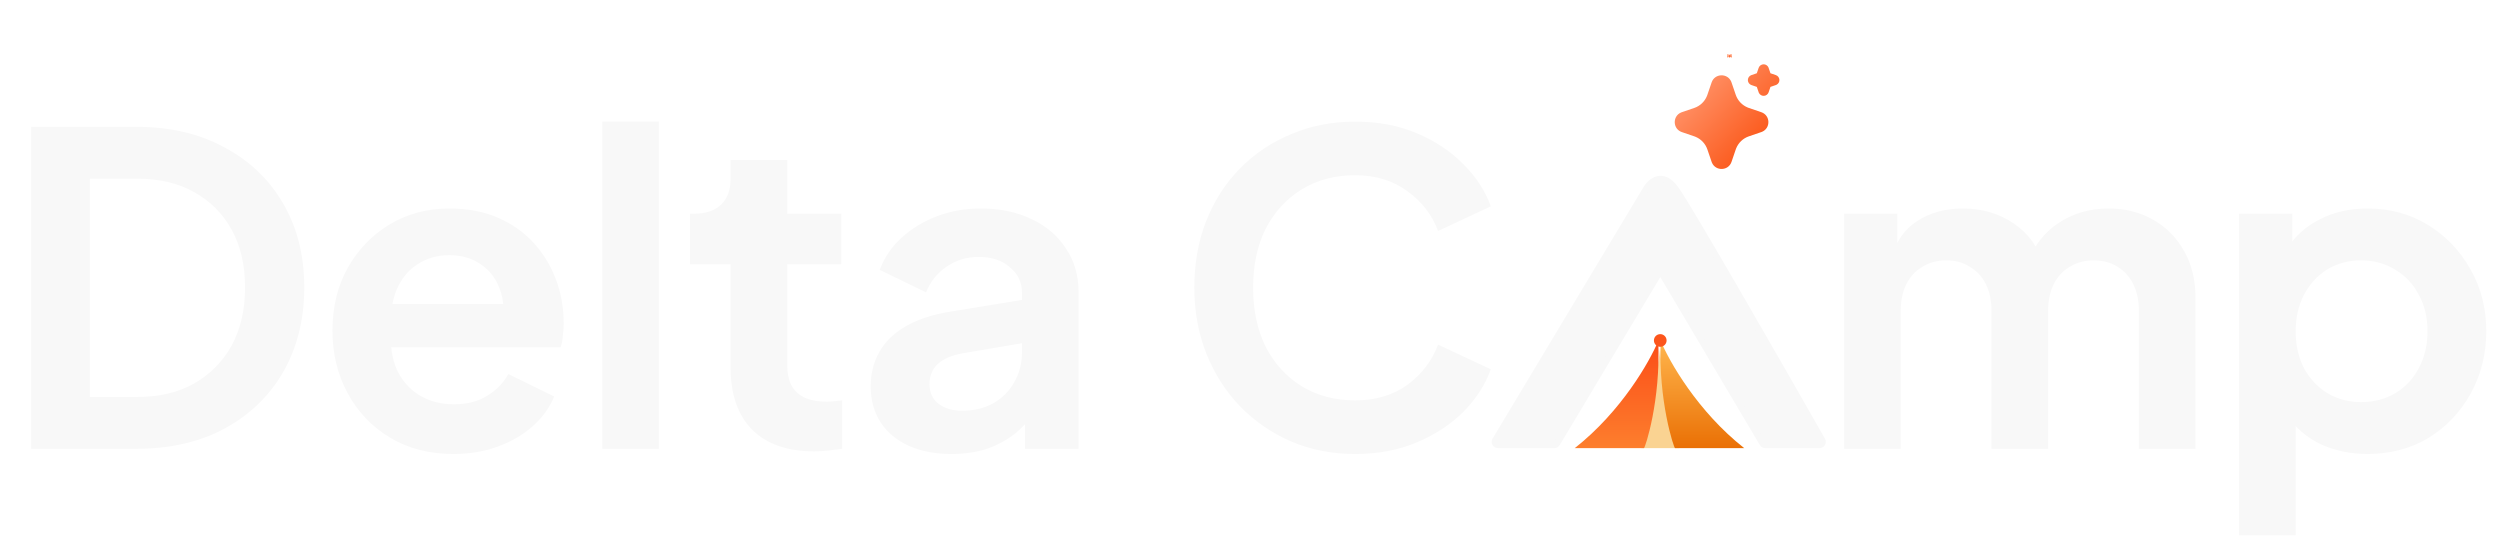
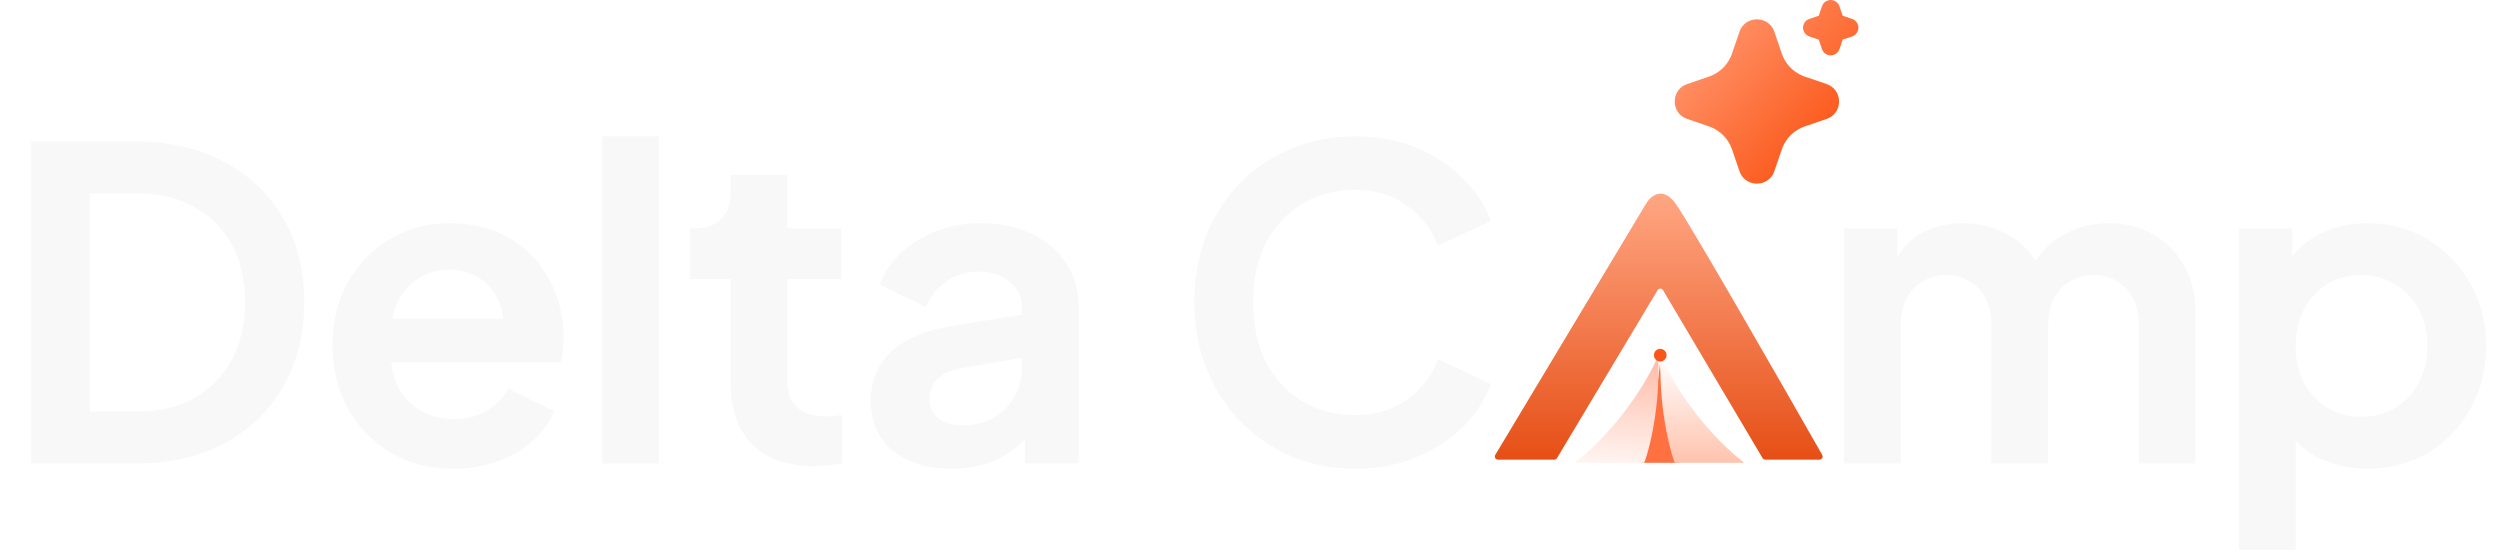
- <svg xmlns="http://www.w3.org/2000/svg" width="791" height="172" viewBox="0 0 791 172" fill="none">
-   <path d="M9.846 142V40.125H43.075C53.832 40.125 63.176 42.313 71.108 46.688C79.13 50.973 85.329 56.944 89.705 64.602C94.081 72.169 96.269 80.966 96.269 90.994C96.269 100.931 94.081 109.774 89.705 117.523C85.329 125.18 79.13 131.197 71.108 135.573C63.176 139.858 53.832 142 43.075 142H9.846ZM28.443 125.591H43.485C50.413 125.591 56.385 124.178 61.399 121.351C66.504 118.434 70.469 114.423 73.296 109.318C76.122 104.122 77.535 98.014 77.535 90.994C77.535 83.883 76.122 77.775 73.296 72.67C70.469 67.565 66.504 63.599 61.399 60.773C56.385 57.947 50.413 56.534 43.485 56.534H28.443V125.591ZM143.478 143.641C135.82 143.641 129.12 141.909 123.376 138.445C117.633 134.98 113.166 130.285 109.975 124.36C106.785 118.434 105.189 111.87 105.189 104.669C105.189 97.193 106.785 90.584 109.975 84.84C113.257 79.006 117.679 74.402 123.24 71.029C128.892 67.656 135.182 65.97 142.11 65.97C147.945 65.97 153.05 66.927 157.426 68.841C161.893 70.756 165.676 73.399 168.776 76.772C171.875 80.145 174.246 84.02 175.887 88.396C177.528 92.68 178.348 97.33 178.348 102.344C178.348 103.62 178.257 104.942 178.074 106.309C177.983 107.677 177.755 108.862 177.391 109.865H119.958V96.19H167.272L158.793 102.617C159.614 98.424 159.386 94.686 158.11 91.404C156.925 88.122 154.919 85.524 152.093 83.61C149.358 81.695 146.03 80.738 142.11 80.738C138.373 80.738 135.045 81.695 132.128 83.61C129.211 85.433 126.977 88.168 125.428 91.814C123.969 95.37 123.422 99.7 123.787 104.805C123.422 109.363 124.014 113.42 125.564 116.976C127.205 120.44 129.575 123.129 132.675 125.044C135.866 126.958 139.512 127.915 143.615 127.915C147.717 127.915 151.181 127.049 154.007 125.317C156.925 123.585 159.204 121.26 160.845 118.343L175.34 125.454C173.881 129.009 171.602 132.154 168.502 134.889C165.403 137.624 161.711 139.766 157.426 141.316C153.232 142.866 148.583 143.641 143.478 143.641ZM190.56 142V38.484H208.474V142H190.56ZM257.559 142.82C249.172 142.82 242.654 140.541 238.004 135.983C233.446 131.334 231.167 124.816 231.167 116.429V83.61H218.313V67.611H219.68C223.327 67.611 226.153 66.653 228.159 64.739C230.164 62.824 231.167 60.044 231.167 56.397V50.654H249.081V67.611H266.174V83.61H249.081V115.471C249.081 117.933 249.491 120.03 250.311 121.762C251.223 123.494 252.59 124.816 254.414 125.727C256.328 126.639 258.744 127.095 261.661 127.095C262.299 127.095 263.029 127.049 263.849 126.958C264.761 126.867 265.627 126.776 266.447 126.685V142C265.171 142.182 263.712 142.365 262.071 142.547C260.43 142.729 258.926 142.82 257.559 142.82ZM301.062 143.641C295.866 143.641 291.353 142.775 287.524 141.043C283.695 139.311 280.733 136.849 278.636 133.659C276.539 130.377 275.491 126.593 275.491 122.309C275.491 118.206 276.402 114.56 278.226 111.369C280.049 108.087 282.875 105.352 286.704 103.164C290.533 100.976 295.364 99.427 301.199 98.515L325.539 94.549V108.224L304.617 111.779C301.062 112.417 298.418 113.557 296.686 115.198C294.954 116.839 294.088 118.981 294.088 121.625C294.088 124.178 295.045 126.229 296.96 127.778C298.965 129.237 301.427 129.966 304.344 129.966C308.082 129.966 311.363 129.192 314.19 127.642C317.107 126.001 319.34 123.767 320.89 120.941C322.531 118.115 323.351 115.016 323.351 111.643V92.498C323.351 89.308 322.075 86.664 319.523 84.567C317.061 82.379 313.779 81.285 309.677 81.285C305.848 81.285 302.429 82.333 299.421 84.43C296.504 86.436 294.361 89.125 292.994 92.498L278.362 85.387C279.821 81.467 282.1 78.094 285.2 75.268C288.39 72.351 292.128 70.072 296.413 68.431C300.697 66.79 305.347 65.97 310.361 65.97C316.469 65.97 321.847 67.109 326.497 69.388C331.146 71.576 334.747 74.676 337.3 78.687C339.943 82.607 341.265 87.211 341.265 92.498V142H324.309V129.283L328.138 129.009C326.223 132.2 323.944 134.889 321.3 137.077C318.657 139.174 315.648 140.815 312.275 142C308.902 143.094 305.164 143.641 301.062 143.641ZM428.756 143.641C421.463 143.641 414.717 142.319 408.518 139.675C402.41 137.032 397.032 133.339 392.382 128.599C387.824 123.858 384.269 118.297 381.716 111.916C379.163 105.535 377.887 98.561 377.887 90.994C377.887 83.427 379.118 76.453 381.579 70.072C384.132 63.599 387.687 58.038 392.245 53.389C396.895 48.648 402.319 45.002 408.518 42.449C414.717 39.806 421.463 38.484 428.756 38.484C436.05 38.484 442.568 39.715 448.311 42.176C454.146 44.637 459.068 47.919 463.08 52.022C467.091 56.033 469.962 60.454 471.695 65.286L455.012 73.08C453.097 67.975 449.861 63.782 445.303 60.5C440.744 57.127 435.229 55.44 428.756 55.44C422.375 55.44 416.723 56.944 411.8 59.953C406.968 62.961 403.185 67.109 400.45 72.397C397.806 77.684 396.485 83.883 396.485 90.994C396.485 98.105 397.806 104.349 400.45 109.728C403.185 115.016 406.968 119.164 411.8 122.172C416.723 125.18 422.375 126.685 428.756 126.685C435.229 126.685 440.744 125.044 445.303 121.762C449.861 118.389 453.097 114.15 455.012 109.044L471.695 116.839C469.962 121.671 467.091 126.138 463.08 130.24C459.068 134.251 454.146 137.487 448.311 139.949C442.568 142.41 436.05 143.641 428.756 143.641ZM583.478 142V67.611H600.298V84.84L598.384 81.969C599.751 76.59 602.486 72.579 606.588 69.935C610.691 67.291 615.522 65.97 621.083 65.97C627.191 65.97 632.57 67.565 637.219 70.756C641.869 73.946 644.877 78.14 646.245 83.336L641.185 83.746C643.464 77.821 646.883 73.399 651.441 70.482C655.999 67.474 661.241 65.97 667.167 65.97C672.454 65.97 677.149 67.155 681.251 69.525C685.445 71.895 688.727 75.223 691.097 79.507C693.467 83.701 694.652 88.578 694.652 94.139V142H676.739V98.378C676.739 95.096 676.146 92.27 674.961 89.9C673.776 87.53 672.135 85.707 670.038 84.43C667.942 83.063 665.389 82.379 662.381 82.379C659.554 82.379 657.047 83.063 654.86 84.43C652.672 85.707 650.985 87.53 649.8 89.9C648.615 92.27 648.022 95.096 648.022 98.378V142H630.109V98.378C630.109 95.096 629.516 92.27 628.331 89.9C627.146 87.53 625.459 85.707 623.271 84.43C621.175 83.063 618.668 82.379 615.75 82.379C612.924 82.379 610.417 83.063 608.229 84.43C606.041 85.707 604.355 87.53 603.17 89.9C601.985 92.27 601.392 95.096 601.392 98.378V142H583.478ZM708.44 169.349V67.611H725.26V82.379L723.619 78.687C726.172 74.676 729.636 71.576 734.012 69.388C738.387 67.109 743.447 65.97 749.19 65.97C756.21 65.97 762.546 67.702 768.198 71.166C773.85 74.63 778.317 79.279 781.599 85.114C784.972 90.948 786.659 97.512 786.659 104.805C786.659 112.007 785.018 118.571 781.736 124.497C778.454 130.422 773.987 135.117 768.335 138.581C762.683 141.954 756.256 143.641 749.054 143.641C743.675 143.641 738.707 142.593 734.148 140.496C729.681 138.308 726.126 135.208 723.482 131.197L726.354 127.642V169.349H708.44ZM747.002 127.232C751.105 127.232 754.751 126.274 757.942 124.36C761.133 122.445 763.594 119.802 765.326 116.429C767.15 113.056 768.061 109.181 768.061 104.805C768.061 100.429 767.15 96.6 765.326 93.319C763.594 89.946 761.133 87.302 757.942 85.387C754.751 83.382 751.105 82.379 747.002 82.379C743.082 82.379 739.527 83.336 736.336 85.251C733.237 87.165 730.775 89.854 728.952 93.319C727.22 96.692 726.354 100.521 726.354 104.805C726.354 109.181 727.22 113.056 728.952 116.429C730.775 119.802 733.237 122.445 736.336 124.36C739.527 126.274 743.082 127.232 747.002 127.232Z" fill="#F8F8F8" />
-   <path d="M473.969 140.788H491.77C492.123 140.788 492.449 140.603 492.63 140.301L524.46 87.159C524.85 86.508 525.795 86.51 526.182 87.163L557.673 140.297C557.853 140.602 558.181 140.788 558.535 140.788H575.685C576.453 140.788 576.945 139.976 576.565 139.308C562.271 114.218 534.27 65.447 530.186 59.801C526.019 54.042 522.2 57.401 520.811 59.801L473.11 139.271C472.709 139.938 473.19 140.788 473.969 140.788Z" fill="#F8F8F8" stroke="#F8F8F8" stroke-width="2.004" />
-   <path d="M531.317 141.79H519.293C521.745 137.894 524.463 117.467 525.235 110.251C525.207 109.472 525.227 108.831 525.305 108.356C525.529 106.985 525.482 107.941 525.235 110.251C525.473 116.891 529.247 133.503 531.317 141.79Z" fill="#FAD392" />
-   <path d="M529.975 141.79H551.871C537.134 130.202 528.121 114.337 525.456 107.853C524.622 126.725 529.627 141.79 529.975 141.79Z" fill="url(#paint0_linear_1086_90)" />
-   <path d="M520.15 141.79H498.251C512.989 130.202 522.004 114.337 524.669 107.853C525.503 126.725 520.498 141.79 520.15 141.79Z" fill="url(#paint1_linear_1086_90)" />
-   <circle cx="525.304" cy="107.723" r="2.004" fill="#FC551C" />
-   <path d="M547.336 17.286L547.356 17.283C547.369 17.285 547.378 17.295 547.383 17.313L547.411 18.023L547.404 18.051L547.384 18.078L547.211 18.201L547.191 18.208L547.166 18.201L546.993 18.078L546.977 18.056L546.968 18.023L546.997 17.311L547.003 17.294C547.012 17.283 547.025 17.28 547.043 17.284L547.161 17.344L547.185 17.351L547.218 17.344L547.336 17.286Z" fill="url(#paint2_linear_1086_90)" />
-   <path d="M547.772 17.098L547.795 17.095C547.812 17.098 547.823 17.11 547.828 17.131L547.885 18.153L547.878 18.176C547.867 18.191 547.851 18.195 547.83 18.189L547.496 18.036L547.482 18.023L547.474 18.003L547.444 17.288L547.449 17.269L547.466 17.253L547.772 17.098Z" fill="url(#paint3_linear_1086_90)" />
-   <path d="M546.581 17.094C546.59 17.092 546.598 17.094 546.606 17.098L546.912 17.251L546.928 17.268L546.933 17.288L546.903 18.003L546.898 18.021L546.882 18.035L546.547 18.189L546.522 18.193C546.505 18.186 546.495 18.173 546.494 18.153L546.551 17.131L546.561 17.108C546.565 17.101 546.573 17.096 546.581 17.094Z" fill="url(#paint4_linear_1086_90)" />
-   <path d="M541.555 26.081C542.55 23.169 546.573 23.081 547.752 25.816L547.852 26.082L549.194 30.009C549.502 30.909 549.999 31.733 550.653 32.425C551.306 33.117 552.1 33.66 552.981 34.02L553.342 34.154L557.268 35.495C560.18 36.49 560.268 40.513 557.534 41.692L557.268 41.792L553.342 43.135C552.441 43.442 551.617 43.939 550.925 44.593C550.232 45.246 549.688 46.04 549.329 46.921L549.194 47.281L547.854 51.209C546.859 54.12 542.836 54.208 541.658 51.475L541.555 51.209L540.214 47.282C539.907 46.382 539.409 45.557 538.756 44.865C538.103 44.173 537.309 43.629 536.427 43.27L536.068 43.135L532.142 41.794C529.229 40.799 529.141 36.776 531.876 35.598L532.142 35.495L536.068 34.154C536.969 33.847 537.793 33.349 538.484 32.696C539.176 32.043 539.72 31.249 540.079 30.368L540.214 30.009L541.555 26.081ZM558.014 20.344C558.325 20.344 558.63 20.431 558.894 20.596C559.158 20.761 559.371 20.996 559.507 21.276L559.587 21.471L560.17 23.177L561.878 23.76C562.19 23.866 562.464 24.062 562.664 24.323C562.864 24.585 562.982 24.9 563.003 25.229C563.024 25.558 562.947 25.885 562.782 26.17C562.617 26.455 562.37 26.684 562.075 26.829L561.878 26.909L560.171 27.491L559.589 29.2C559.483 29.512 559.287 29.785 559.025 29.985C558.763 30.185 558.448 30.303 558.119 30.324C557.791 30.345 557.463 30.268 557.178 30.102C556.894 29.937 556.664 29.691 556.52 29.395L556.44 29.2L555.857 27.493L554.149 26.911C553.837 26.805 553.563 26.609 553.363 26.347C553.163 26.085 553.045 25.77 553.024 25.442C553.003 25.113 553.08 24.785 553.245 24.5C553.41 24.215 553.657 23.986 553.953 23.841L554.149 23.761L555.856 23.179L556.438 21.471C556.55 21.142 556.762 20.857 557.045 20.654C557.328 20.453 557.666 20.344 558.014 20.344Z" fill="url(#paint5_linear_1086_90)" />
+ <svg xmlns="http://www.w3.org/2000/svg" width="791" height="177" viewBox="0 0 791 177" fill="none">
+   <path d="M9.846 146.648V44.773H43.075C53.832 44.773 63.176 46.961 71.108 51.337C79.13 55.622 85.329 61.593 89.705 69.251C94.081 76.817 96.269 85.614 96.269 95.642C96.269 105.579 94.081 114.422 89.705 122.171C85.329 129.829 79.13 135.846 71.108 140.221C63.176 144.506 53.832 146.648 43.075 146.648H9.846ZM28.443 130.239H43.485C50.413 130.239 56.385 128.826 61.399 126C66.504 123.083 70.469 119.071 73.296 113.966C76.122 108.77 77.535 102.662 77.535 95.642C77.535 88.532 76.122 82.424 73.296 77.319C70.469 72.213 66.504 68.248 61.399 65.422C56.385 62.596 50.413 61.183 43.485 61.183H28.443V130.239ZM143.478 148.289C135.82 148.289 129.12 146.557 123.376 143.093C117.633 139.629 113.166 134.934 109.975 129.008C106.785 123.083 105.189 116.519 105.189 109.317C105.189 101.842 106.785 95.232 109.975 89.489C113.257 83.654 117.679 79.051 123.24 75.678C128.892 72.305 135.182 70.618 142.11 70.618C147.945 70.618 153.05 71.575 157.426 73.49C161.893 75.404 165.676 78.048 168.776 81.421C171.875 84.794 174.246 88.668 175.887 93.044C177.528 97.329 178.348 101.978 178.348 106.992C178.348 108.269 178.257 109.59 178.074 110.958C177.983 112.325 177.755 113.51 177.391 114.513H119.958V100.839H167.272L158.793 107.266C159.614 103.072 159.386 99.335 158.11 96.053C156.925 92.771 154.919 90.173 152.093 88.258C149.358 86.344 146.03 85.386 142.11 85.386C138.373 85.386 135.045 86.344 132.128 88.258C129.211 90.081 126.977 92.816 125.428 96.463C123.969 100.018 123.422 104.349 123.787 109.454C123.422 114.012 124.014 118.069 125.564 121.624C127.205 125.088 129.575 127.778 132.675 129.692C135.866 131.606 139.512 132.564 143.615 132.564C147.717 132.564 151.181 131.698 154.007 129.966C156.925 128.233 159.204 125.909 160.845 122.991L175.34 130.102C173.881 133.658 171.602 136.803 168.502 139.538C165.403 142.273 161.711 144.415 157.426 145.965C153.232 147.514 148.583 148.289 143.478 148.289ZM190.56 146.648V43.132H208.474V146.648H190.56ZM257.559 147.469C249.172 147.469 242.654 145.19 238.004 140.632C233.446 135.982 231.167 129.464 231.167 121.077V88.258H218.313V72.259H219.68C223.327 72.259 226.153 71.302 228.159 69.387C230.164 67.473 231.167 64.692 231.167 61.046V55.303H249.081V72.259H266.174V88.258H249.081V120.12C249.081 122.581 249.491 124.678 250.311 126.41C251.223 128.142 252.59 129.464 254.414 130.376C256.328 131.287 258.744 131.743 261.661 131.743C262.299 131.743 263.029 131.698 263.849 131.606C264.761 131.515 265.627 131.424 266.447 131.333V146.648C265.171 146.831 263.712 147.013 262.071 147.195C260.43 147.378 258.926 147.469 257.559 147.469ZM301.062 148.289C295.866 148.289 291.353 147.423 287.524 145.691C283.695 143.959 280.733 141.498 278.636 138.307C276.539 135.025 275.491 131.242 275.491 126.957C275.491 122.855 276.402 119.208 278.226 116.017C280.049 112.736 282.875 110.001 286.704 107.813C290.533 105.625 295.364 104.075 301.199 103.163L325.539 99.198V112.872L304.617 116.428C301.062 117.066 298.418 118.205 296.686 119.846C294.954 121.487 294.088 123.63 294.088 126.273C294.088 128.826 295.045 130.877 296.96 132.427C298.965 133.886 301.427 134.615 304.344 134.615C308.082 134.615 311.363 133.84 314.19 132.29C317.107 130.649 319.34 128.416 320.89 125.59C322.531 122.764 323.351 119.664 323.351 116.291V97.147C323.351 93.956 322.075 91.312 319.523 89.215C317.061 87.028 313.779 85.933 309.677 85.933C305.848 85.933 302.429 86.982 299.421 89.079C296.504 91.084 294.361 93.774 292.994 97.147L278.362 90.036C279.821 86.116 282.1 82.743 285.2 79.917C288.39 76.999 292.128 74.72 296.413 73.079C300.697 71.439 305.347 70.618 310.361 70.618C316.469 70.618 321.847 71.758 326.497 74.037C331.146 76.225 334.747 79.324 337.3 83.335C339.943 87.255 341.265 91.859 341.265 97.147V146.648H324.309V133.931L328.138 133.658C326.223 136.848 323.944 139.538 321.3 141.726C318.657 143.822 315.648 145.463 312.275 146.648C308.902 147.742 305.164 148.289 301.062 148.289ZM428.756 148.289C421.463 148.289 414.717 146.968 408.518 144.324C402.41 141.68 397.032 137.988 392.382 133.247C387.824 128.507 384.269 122.946 381.716 116.564C379.163 110.183 377.887 103.209 377.887 95.642C377.887 88.076 379.118 81.102 381.579 74.72C384.132 68.248 387.687 62.687 392.245 58.038C396.895 53.297 402.319 49.65 408.518 47.098C414.717 44.454 421.463 43.132 428.756 43.132C436.05 43.132 442.568 44.363 448.311 46.824C454.146 49.286 459.068 52.568 463.08 56.67C467.091 60.681 469.962 65.103 471.695 69.934L455.012 77.729C453.097 72.624 449.861 68.43 445.303 65.148C440.744 61.775 435.229 60.089 428.756 60.089C422.375 60.089 416.723 61.593 411.8 64.601C406.968 67.61 403.185 71.758 400.45 77.045C397.806 82.332 396.485 88.532 396.485 95.642C396.485 102.753 397.806 108.998 400.45 114.377C403.185 119.664 406.968 123.812 411.8 126.82C416.723 129.829 422.375 131.333 428.756 131.333C435.229 131.333 440.744 129.692 445.303 126.41C449.861 123.037 453.097 118.798 455.012 113.693L471.695 121.487C469.962 126.319 467.091 130.786 463.08 134.888C459.068 138.9 454.146 142.136 448.311 144.597C442.568 147.059 436.05 148.289 428.756 148.289ZM583.478 146.648V72.259H600.298V89.489L598.384 86.617C599.751 81.239 602.486 77.227 606.588 74.584C610.691 71.94 615.522 70.618 621.083 70.618C627.191 70.618 632.57 72.213 637.219 75.404C641.869 78.595 644.877 82.788 646.245 87.985L641.185 88.395C643.464 82.469 646.883 78.048 651.441 75.131C655.999 72.122 661.241 70.618 667.167 70.618C672.454 70.618 677.149 71.803 681.251 74.173C685.445 76.544 688.727 79.871 691.097 84.156C693.467 88.349 694.652 93.227 694.652 98.788V146.648H676.739V103.027C676.739 99.745 676.146 96.919 674.961 94.549C673.776 92.178 672.135 90.355 670.038 89.079C667.942 87.711 665.389 87.028 662.381 87.028C659.554 87.028 657.047 87.711 654.86 89.079C652.672 90.355 650.985 92.178 649.8 94.549C648.615 96.919 648.022 99.745 648.022 103.027V146.648H630.109V103.027C630.109 99.745 629.516 96.919 628.331 94.549C627.146 92.178 625.459 90.355 623.271 89.079C621.175 87.711 618.668 87.028 615.75 87.028C612.924 87.028 610.417 87.711 608.229 89.079C606.041 90.355 604.355 92.178 603.17 94.549C601.985 96.919 601.392 99.745 601.392 103.027V146.648H583.478ZM708.44 173.998V72.259H725.26V87.028L723.619 83.335C726.172 79.324 729.636 76.225 734.012 74.037C738.387 71.758 743.447 70.618 749.19 70.618C756.21 70.618 762.546 72.35 768.198 75.814C773.85 79.279 778.317 83.928 781.599 89.762C784.972 95.597 786.659 102.161 786.659 109.454C786.659 116.656 785.018 123.219 781.736 129.145C778.454 135.071 773.987 139.766 768.335 143.23C762.683 146.603 756.256 148.289 749.054 148.289C743.675 148.289 738.707 147.241 734.148 145.144C729.681 142.956 726.126 139.857 723.482 135.846L726.354 132.29V173.998H708.44ZM747.002 131.88C751.105 131.88 754.751 130.923 757.942 129.008C761.133 127.094 763.594 124.45 765.326 121.077C767.15 117.704 768.061 113.83 768.061 109.454C768.061 105.078 767.15 101.249 765.326 97.967C763.594 94.594 761.133 91.95 757.942 90.036C754.751 88.03 751.105 87.028 747.002 87.028C743.082 87.028 739.527 87.985 736.336 89.899C733.237 91.814 730.775 94.503 728.952 97.967C727.22 101.34 726.354 105.169 726.354 109.454C726.354 113.83 727.22 117.704 728.952 121.077C730.775 124.45 733.237 127.094 736.336 129.008C739.527 130.923 743.082 131.88 747.002 131.88Z" fill="#F8F8F8" />
+   <path d="M473.969 145.437H491.77C492.123 145.437 492.449 145.252 492.63 144.95L524.46 91.808C524.85 91.157 525.795 91.159 526.182 91.812L557.673 144.946C557.853 145.25 558.181 145.437 558.535 145.437H575.685C576.453 145.437 576.945 144.624 576.565 143.956C562.271 118.867 534.27 70.095 530.186 64.449C526.019 58.69 522.2 62.05 520.811 64.449L473.11 143.919C472.709 144.587 473.19 145.437 473.969 145.437Z" fill="url(#paint0_linear_1092_13)" />
+   <path d="M531.317 146.439H519.293C521.745 142.542 524.463 122.115 525.235 114.899C525.207 114.121 525.227 113.48 525.305 113.005C525.529 111.633 525.482 112.589 525.235 114.899C525.473 121.539 529.247 138.151 531.317 146.439Z" fill="#FF7141" />
+   <path d="M529.975 146.439H551.871C537.134 134.851 528.121 118.986 525.456 112.502C524.622 131.374 529.627 146.439 529.975 146.439Z" fill="url(#paint1_linear_1092_13)" />
+   <path d="M520.15 146.439H498.251C512.989 134.851 522.004 118.986 524.669 112.502C525.503 131.374 520.498 146.439 520.15 146.439Z" fill="url(#paint2_linear_1092_13)" />
+   <circle cx="525.304" cy="112.371" r="2.004" fill="#FC551C" />
+   <path d="M550.359 10.065C552.105 4.957 559.163 4.802 561.233 9.601L561.408 10.068L563.764 16.957C564.304 18.538 565.176 19.983 566.322 21.197C567.469 22.412 568.862 23.366 570.408 23.996L571.042 24.232L577.931 26.585C583.039 28.331 583.194 35.389 578.398 37.459L577.931 37.634L571.042 39.99C569.461 40.529 568.015 41.402 566.8 42.548C565.585 43.694 564.631 45.087 564 46.634L563.764 47.264L561.411 54.157C559.665 59.265 552.607 59.42 550.54 54.624L550.359 54.157L548.006 47.267C547.467 45.687 546.594 44.241 545.448 43.026C544.302 41.811 542.909 40.857 541.362 40.226L540.732 39.99L533.842 37.637C528.731 35.891 528.576 28.833 533.375 26.766L533.842 26.585L540.732 24.232C542.312 23.692 543.757 22.82 544.972 21.674C546.186 20.528 547.14 19.134 547.77 17.588L548.006 16.957L550.359 10.065ZM579.239 5.2746e-07C579.785 -6.88846e-07 580.32 0.153 580.783 0.442C581.247 0.731 581.62 1.144 581.86 1.635L582 1.976L583.022 4.971L586.02 5.993C586.567 6.179 587.047 6.523 587.398 6.982C587.75 7.441 587.957 7.994 587.994 8.571C588.031 9.148 587.896 9.722 587.606 10.222C587.315 10.722 586.883 11.125 586.364 11.379L586.02 11.519L583.025 12.541L582.003 15.539C581.817 16.086 581.472 16.566 581.013 16.917C580.554 17.268 580.001 17.475 579.424 17.511C578.848 17.548 578.273 17.413 577.773 17.122C577.273 16.832 576.871 16.4 576.617 15.88L576.477 15.539L575.455 12.544L572.457 11.522C571.91 11.336 571.43 10.992 571.079 10.533C570.727 10.074 570.52 9.521 570.483 8.944C570.446 8.367 570.581 7.793 570.872 7.293C571.162 6.793 571.594 6.39 572.113 6.136L572.457 5.996L575.452 4.974L576.474 1.976C576.671 1.4 577.043 0.899 577.539 0.544C578.035 0.19 578.629 -0 579.239 5.2746e-07Z" fill="url(#paint3_linear_1092_13)" />
  <defs>
-     <linearGradient id="paint0_linear_1086_90" x1="538.617" y1="107.853" x2="538.617" y2="141.79" gradientUnits="userSpaceOnUse">
-       <stop stop-color="#FFB64D" />
-       <stop offset="1" stop-color="#EA7005" />
+     <linearGradient id="paint0_linear_1092_13" x1="524.804" y1="61.27" x2="524.804" y2="145.437" gradientUnits="userSpaceOnUse">
+       <stop stop-color="#FFA683" />
+       <stop offset="1" stop-color="#E64F16" />
    </linearGradient>
-     <linearGradient id="paint1_linear_1086_90" x1="511.507" y1="107.853" x2="511.507" y2="141.79" gradientUnits="userSpaceOnUse">
-       <stop stop-color="#FB4D18" />
-       <stop offset="1" stop-color="#FD7E2D" />
+     <linearGradient id="paint1_linear_1092_13" x1="538.617" y1="112.502" x2="538.617" y2="146.439" gradientUnits="userSpaceOnUse">
+       <stop stop-color="white" />
+       <stop offset="1" stop-color="#FFC3AE" />
    </linearGradient>
-     <linearGradient id="paint2_linear_1086_90" x1="546.808" y1="17.405" x2="547.596" y2="18.325" gradientUnits="userSpaceOnUse">
-       <stop stop-color="#FF8C60" />
-       <stop offset="1" stop-color="#FA4A07" />
+     <linearGradient id="paint2_linear_1092_13" x1="511.507" y1="112.502" x2="508.5" y2="153.001" gradientUnits="userSpaceOnUse">
+       <stop stop-color="#FFBBA7" />
+       <stop offset="1" stop-color="white" />
    </linearGradient>
-     <linearGradient id="paint3_linear_1086_90" x1="546.808" y1="17.405" x2="547.596" y2="18.325" gradientUnits="userSpaceOnUse">
-       <stop stop-color="#FF8C60" />
-       <stop offset="1" stop-color="#FA4A07" />
-     </linearGradient>
-     <linearGradient id="paint4_linear_1086_90" x1="546.808" y1="17.405" x2="547.596" y2="18.325" gradientUnits="userSpaceOnUse">
-       <stop stop-color="#FF8C60" />
-       <stop offset="1" stop-color="#FA4A07" />
-     </linearGradient>
-     <linearGradient id="paint5_linear_1086_90" x1="537.367" y1="29.605" x2="561.003" y2="51.73" gradientUnits="userSpaceOnUse">
+     <linearGradient id="paint3_linear_1092_13" x1="543.011" y1="16.25" x2="584.485" y2="55.072" gradientUnits="userSpaceOnUse">
      <stop stop-color="#FF8C60" />
      <stop offset="1" stop-color="#FA4A07" />
    </linearGradient>
  </defs>
</svg>
